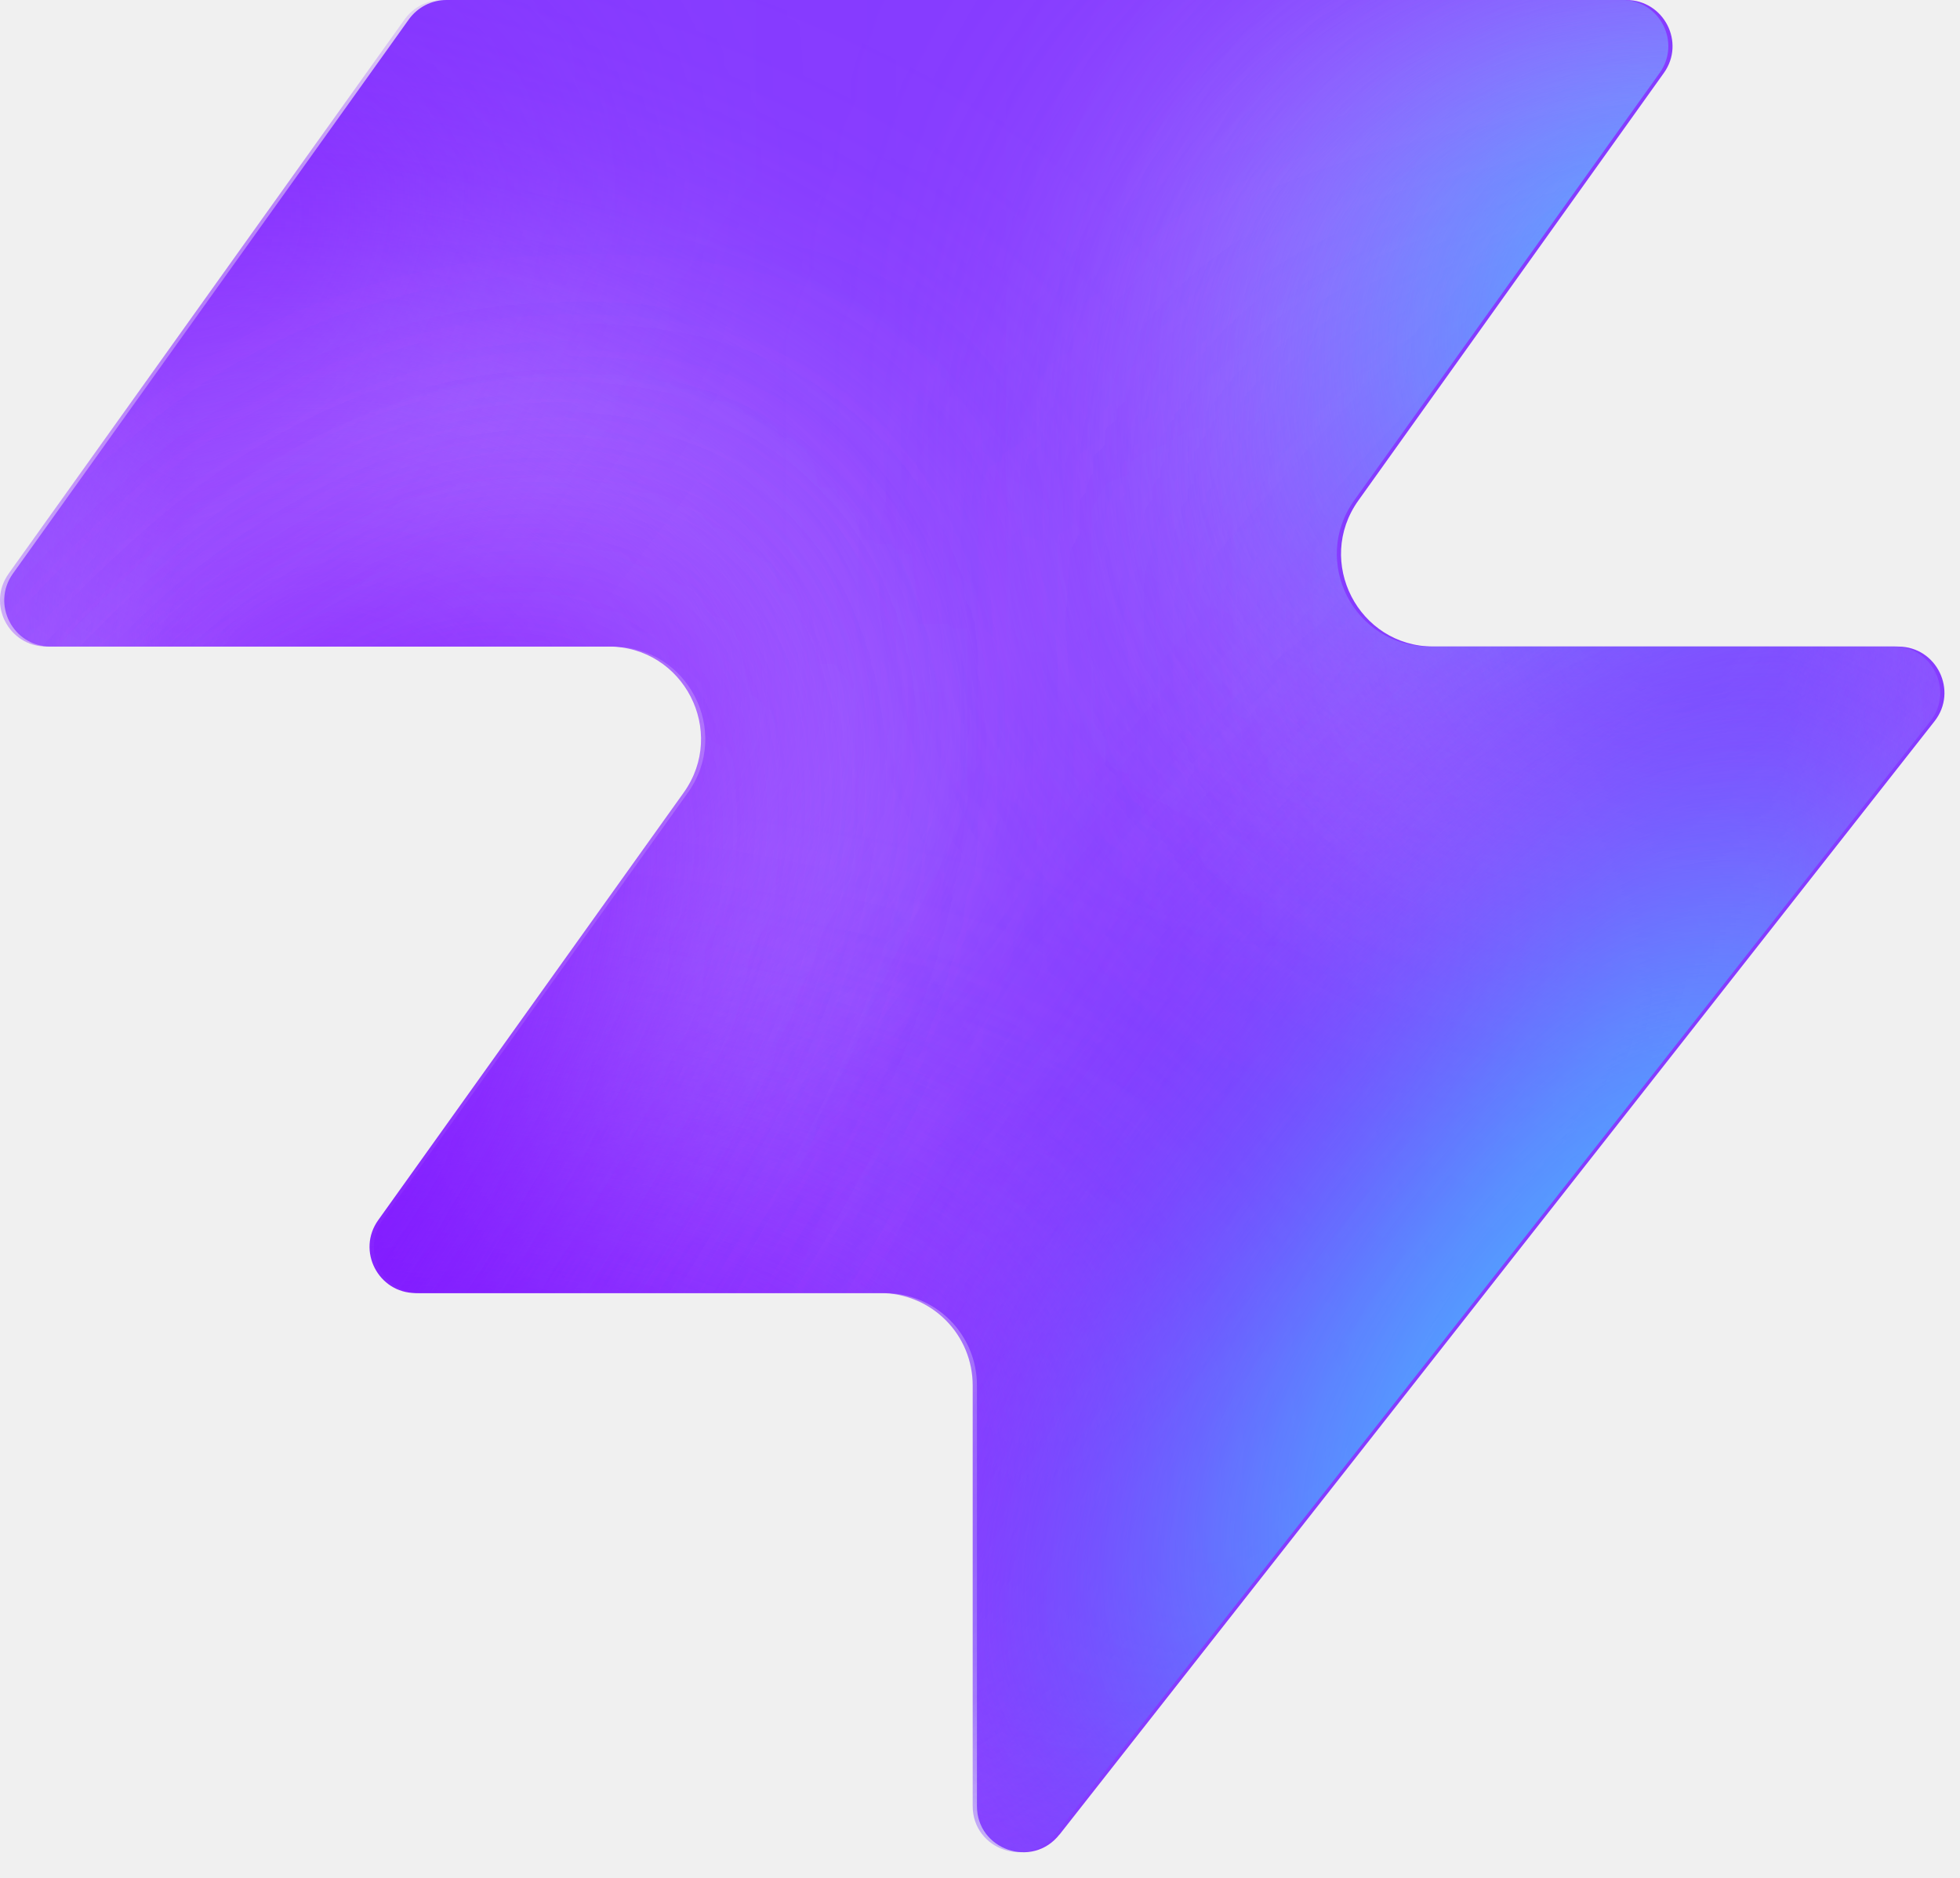
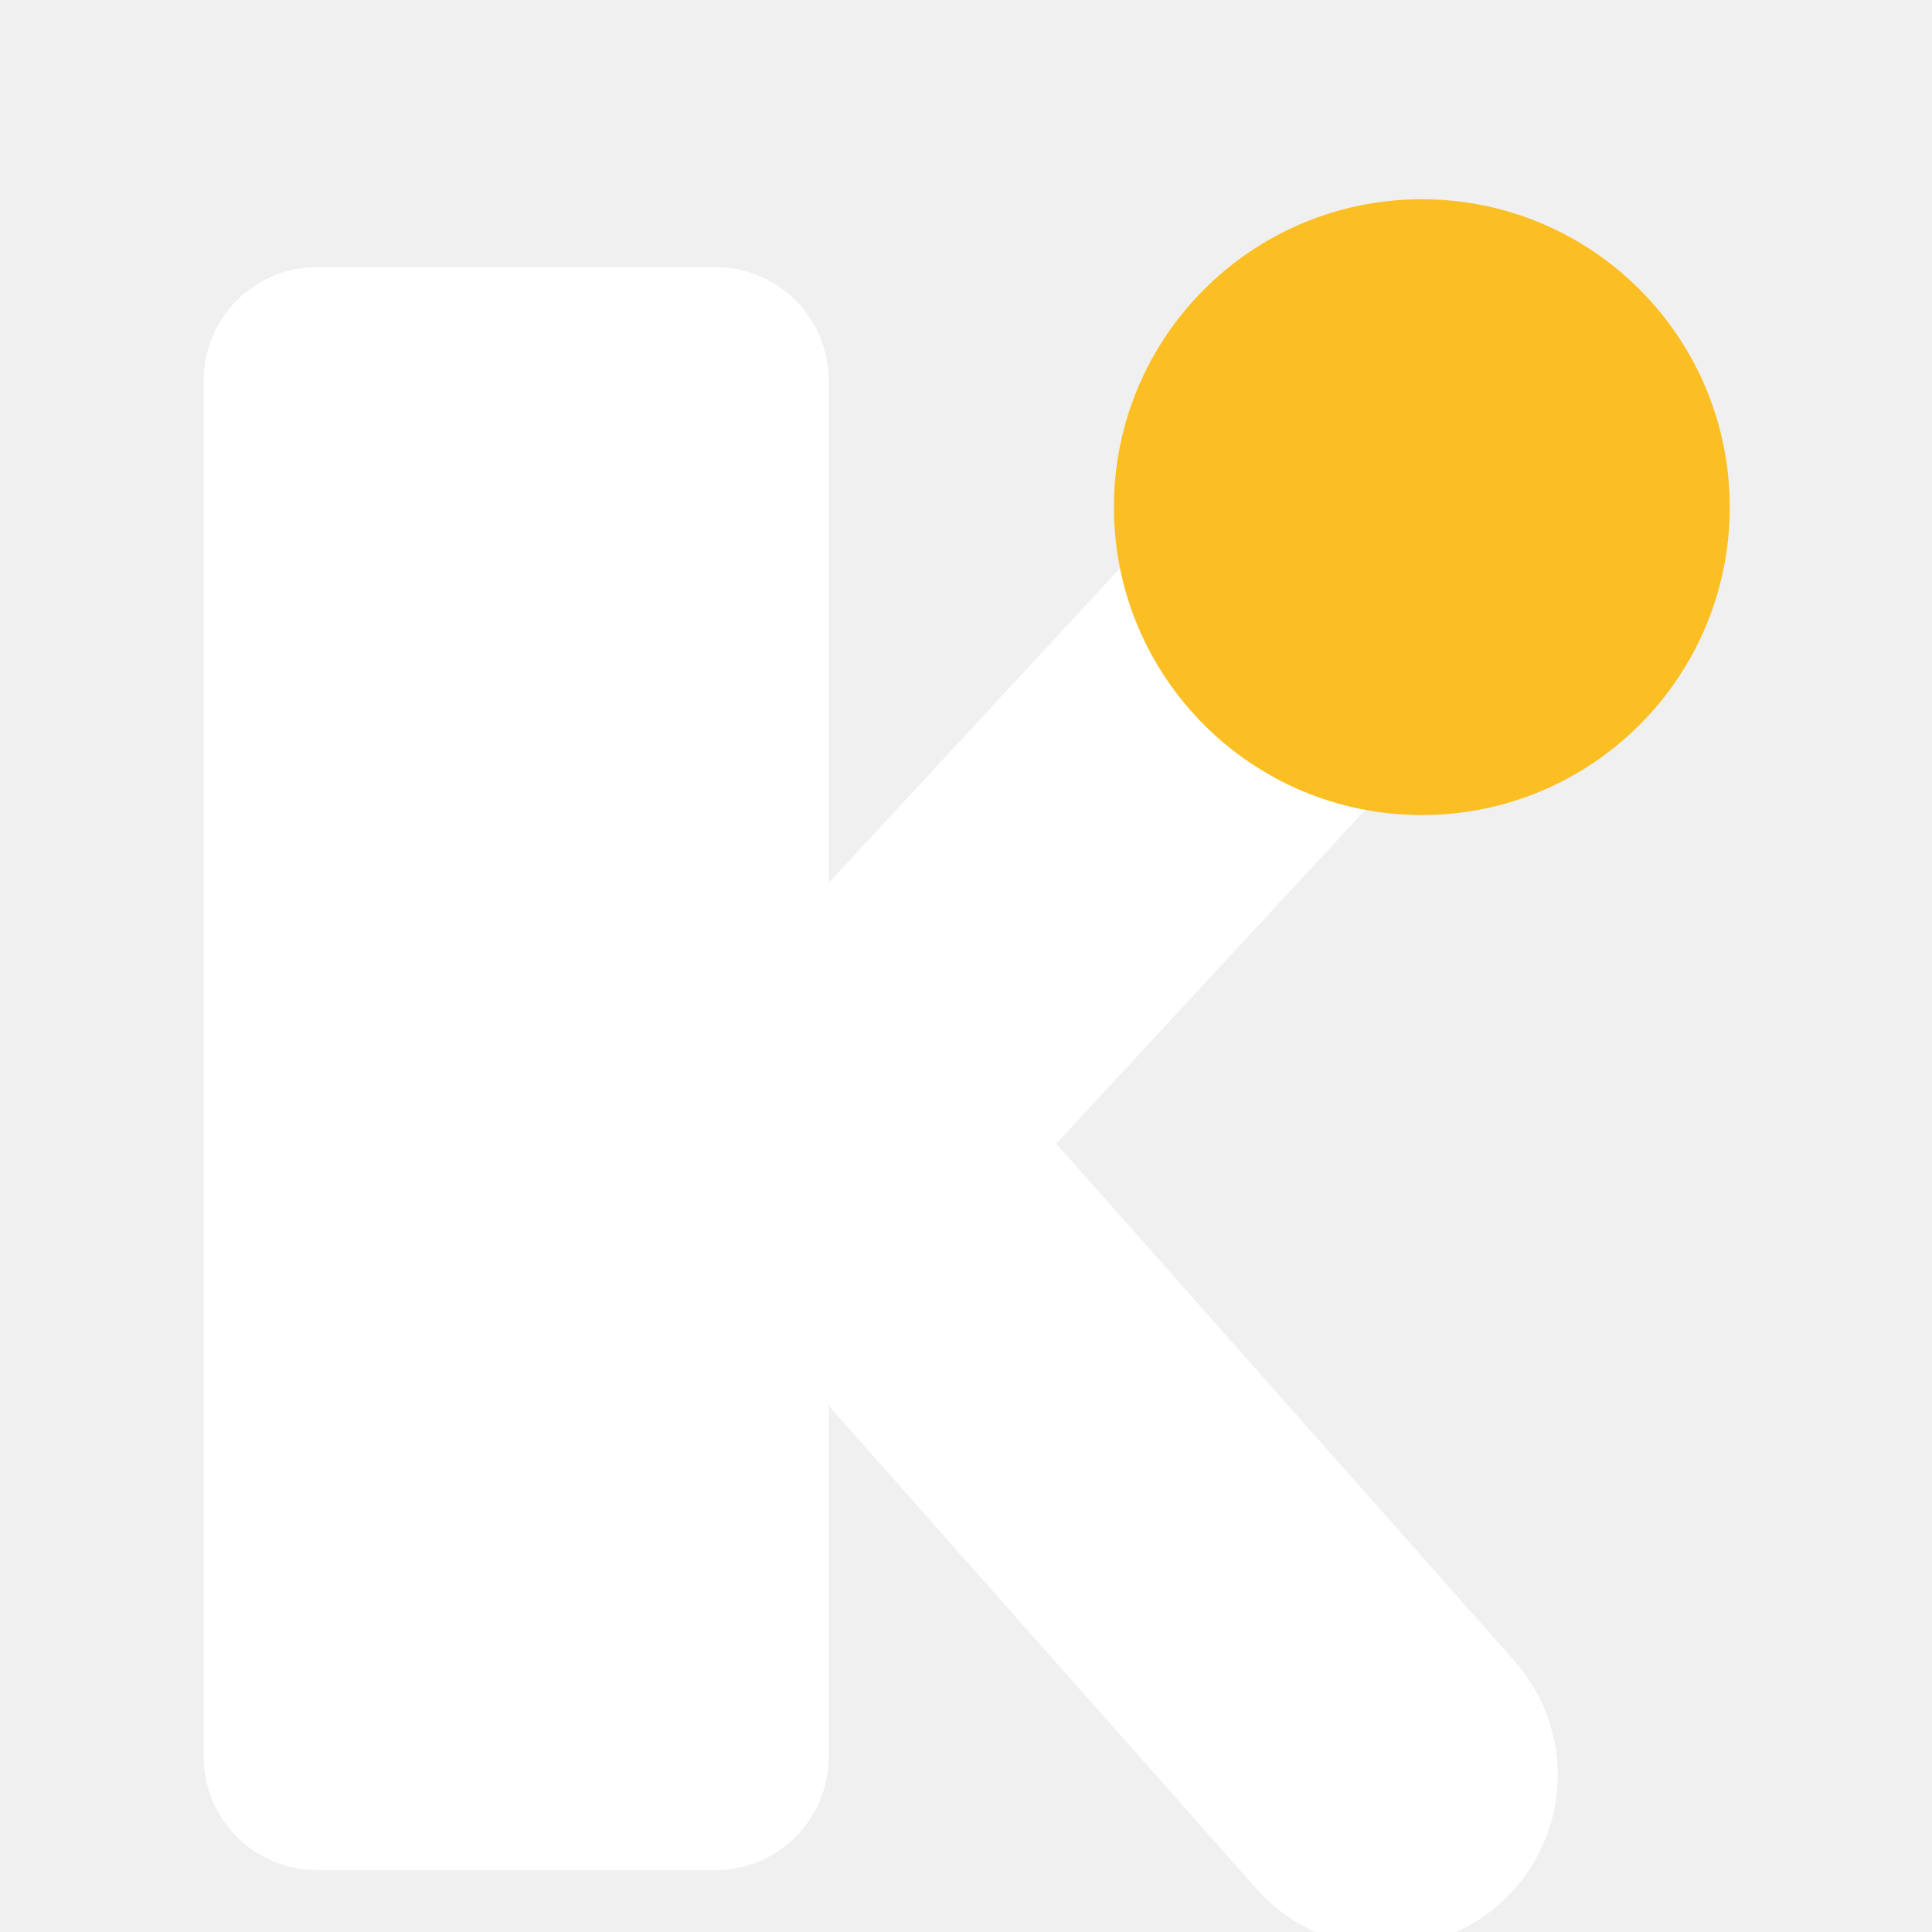
- <svg xmlns="http://www.w3.org/2000/svg" width="48" height="46" fill="none" viewBox="0 0 48 46">
-   <path fill="#863bff" d="M25.946 44.938c-.664.845-2.021.375-2.021-.698V33.937a2.26 2.26 0 0 0-2.262-2.262H10.287c-.92 0-1.456-1.04-.92-1.788l7.48-10.471c1.07-1.497 0-3.578-1.842-3.578H1.237c-.92 0-1.456-1.04-.92-1.788L10.013.474c.214-.297.556-.474.92-.474h28.894c.92 0 1.456 1.04.92 1.788l-7.48 10.471c-1.07 1.498 0 3.579 1.842 3.579h11.377c.943 0 1.473 1.088.89 1.83L25.947 44.94z" style="fill:#863bff;fill:color(display-p3 .525 .23 1);fill-opacity:1" />
-   <mask id="a" width="48" height="46" x="0" y="0" maskUnits="userSpaceOnUse" style="mask-type:alpha">
-     <path fill="#000" d="M25.842 44.938c-.664.844-2.021.375-2.021-.698V33.937a2.26 2.26 0 0 0-2.262-2.262H10.183c-.92 0-1.456-1.04-.92-1.788l7.48-10.471c1.07-1.498 0-3.579-1.842-3.579H1.133c-.92 0-1.456-1.04-.92-1.787L9.91.473c.214-.297.556-.474.92-.474h28.894c.92 0 1.456 1.04.92 1.788l-7.48 10.471c-1.07 1.498 0 3.578 1.842 3.578h11.377c.943 0 1.473 1.088.89 1.832L25.843 44.94z" style="fill:#000;fill-opacity:1" />
-   </mask>
-   <g mask="url(#a)">
-     <g filter="url(#b)">
-       <ellipse cx="5.508" cy="14.704" fill="#ede6ff" rx="5.508" ry="14.704" style="fill:#ede6ff;fill:color(display-p3 .927 .903 1);fill-opacity:1" transform="matrix(.00324 1 1 -.00324 -4.47 31.516)" />
-     </g>
-     <g filter="url(#c)">
-       <ellipse cx="10.399" cy="29.851" fill="#ede6ff" rx="10.399" ry="29.851" style="fill:#ede6ff;fill:color(display-p3 .927 .903 1);fill-opacity:1" transform="matrix(.00324 1 1 -.00324 -39.328 7.883)" />
-     </g>
-     <g filter="url(#d)">
-       <ellipse cx="5.508" cy="30.487" fill="#7e14ff" rx="5.508" ry="30.487" style="fill:#7e14ff;fill:color(display-p3 .492 .077 1);fill-opacity:1" transform="rotate(89.814 -25.913 -14.639)scale(1 -1)" />
-     </g>
-     <g filter="url(#e)">
-       <ellipse cx="5.508" cy="30.599" fill="#7e14ff" rx="5.508" ry="30.599" style="fill:#7e14ff;fill:color(display-p3 .492 .077 1);fill-opacity:1" transform="rotate(89.814 -32.644 -3.334)scale(1 -1)" />
-     </g>
-     <g filter="url(#f)">
-       <ellipse cx="5.508" cy="30.599" fill="#7e14ff" rx="5.508" ry="30.599" style="fill:#7e14ff;fill:color(display-p3 .492 .077 1);fill-opacity:1" transform="matrix(.00324 1 1 -.00324 -34.34 30.47)" />
-     </g>
-     <g filter="url(#g)">
-       <ellipse cx="14.072" cy="22.078" fill="#ede6ff" rx="14.072" ry="22.078" style="fill:#ede6ff;fill:color(display-p3 .927 .903 1);fill-opacity:1" transform="rotate(93.35 24.506 48.493)scale(-1 1)" />
-     </g>
-     <g filter="url(#h)">
-       <ellipse cx="3.47" cy="21.501" fill="#7e14ff" rx="3.47" ry="21.501" style="fill:#7e14ff;fill:color(display-p3 .492 .077 1);fill-opacity:1" transform="rotate(89.009 28.708 47.59)scale(-1 1)" />
-     </g>
-     <g filter="url(#i)">
-       <ellipse cx="3.47" cy="21.501" fill="#7e14ff" rx="3.47" ry="21.501" style="fill:#7e14ff;fill:color(display-p3 .492 .077 1);fill-opacity:1" transform="rotate(89.009 28.708 47.59)scale(-1 1)" />
-     </g>
-     <g filter="url(#j)">
-       <ellipse cx=".387" cy="8.972" fill="#7e14ff" rx="4.407" ry="29.108" style="fill:#7e14ff;fill:color(display-p3 .492 .077 1);fill-opacity:1" transform="rotate(39.51 .387 8.972)" />
-     </g>
-     <g filter="url(#k)">
-       <ellipse cx="47.523" cy="-6.092" fill="#7e14ff" rx="4.407" ry="29.108" style="fill:#7e14ff;fill:color(display-p3 .492 .077 1);fill-opacity:1" transform="rotate(37.892 47.523 -6.092)" />
-     </g>
-     <g filter="url(#l)">
-       <ellipse cx="41.412" cy="6.333" fill="#47bfff" rx="5.971" ry="9.665" style="fill:#47bfff;fill:color(display-p3 .28 .748 1);fill-opacity:1" transform="rotate(37.892 41.412 6.333)" />
-     </g>
-     <g filter="url(#m)">
-       <ellipse cx="-1.879" cy="38.332" fill="#7e14ff" rx="4.407" ry="29.108" style="fill:#7e14ff;fill:color(display-p3 .492 .077 1);fill-opacity:1" transform="rotate(37.892 -1.88 38.332)" />
-     </g>
-     <g filter="url(#n)">
-       <ellipse cx="-1.879" cy="38.332" fill="#7e14ff" rx="4.407" ry="29.108" style="fill:#7e14ff;fill:color(display-p3 .492 .077 1);fill-opacity:1" transform="rotate(37.892 -1.88 38.332)" />
-     </g>
-     <g filter="url(#o)">
-       <ellipse cx="35.651" cy="29.907" fill="#7e14ff" rx="4.407" ry="29.108" style="fill:#7e14ff;fill:color(display-p3 .492 .077 1);fill-opacity:1" transform="rotate(37.892 35.651 29.907)" />
-     </g>
-     <g filter="url(#p)">
-       <ellipse cx="38.418" cy="32.4" fill="#47bfff" rx="5.971" ry="15.297" style="fill:#47bfff;fill:color(display-p3 .28 .748 1);fill-opacity:1" transform="rotate(37.892 38.418 32.4)" />
-     </g>
+ <svg xmlns="http://www.w3.org/2000/svg" viewBox="0 0 256 256">
+   <style>.k{fill:#ffffff;stroke:#ffffff}@media (prefers-color-scheme:light){.k{fill:#1e3a5f;stroke:#1e3a5f}}</style>
+   <g transform="translate(-30 -12) scale(1.2)">
+     <path class="k" stroke="none" d="M60 40h44a12 12 0 0 1 12 12v152a12 12 0 0 1-12 12H60a12 12 0 0 1-12-12V52a12 12 0 0 1 12-12Z" />
+     <path class="k" fill="none" d="M116 136 178 206M116 136l50-54" stroke-width="38" stroke-linecap="round" style="fill:none" />
+     <circle cx="182" cy="66" r="34" fill="#fbbf24" />
  </g>
-   <defs>
-     <filter id="b" width="60.045" height="41.654" x="-19.77" y="16.149" color-interpolation-filters="sRGB" filterUnits="userSpaceOnUse">
-       <feFlood flood-opacity="0" result="BackgroundImageFix" />
-       <feBlend in="SourceGraphic" in2="BackgroundImageFix" result="shape" />
-       <feGaussianBlur result="effect1_foregroundBlur_2002_17158" stdDeviation="7.659" />
-     </filter>
-     <filter id="c" width="90.34" height="51.437" x="-54.613" y="-7.533" color-interpolation-filters="sRGB" filterUnits="userSpaceOnUse">
-       <feFlood flood-opacity="0" result="BackgroundImageFix" />
-       <feBlend in="SourceGraphic" in2="BackgroundImageFix" result="shape" />
-       <feGaussianBlur result="effect1_foregroundBlur_2002_17158" stdDeviation="7.659" />
-     </filter>
-     <filter id="d" width="79.355" height="29.4" x="-49.64" y="2.03" color-interpolation-filters="sRGB" filterUnits="userSpaceOnUse">
-       <feFlood flood-opacity="0" result="BackgroundImageFix" />
-       <feBlend in="SourceGraphic" in2="BackgroundImageFix" result="shape" />
-       <feGaussianBlur result="effect1_foregroundBlur_2002_17158" stdDeviation="4.596" />
-     </filter>
-     <filter id="e" width="79.579" height="29.4" x="-45.045" y="20.029" color-interpolation-filters="sRGB" filterUnits="userSpaceOnUse">
-       <feFlood flood-opacity="0" result="BackgroundImageFix" />
-       <feBlend in="SourceGraphic" in2="BackgroundImageFix" result="shape" />
-       <feGaussianBlur result="effect1_foregroundBlur_2002_17158" stdDeviation="4.596" />
-     </filter>
-     <filter id="f" width="79.579" height="29.4" x="-43.513" y="21.178" color-interpolation-filters="sRGB" filterUnits="userSpaceOnUse">
-       <feFlood flood-opacity="0" result="BackgroundImageFix" />
-       <feBlend in="SourceGraphic" in2="BackgroundImageFix" result="shape" />
-       <feGaussianBlur result="effect1_foregroundBlur_2002_17158" stdDeviation="4.596" />
-     </filter>
-     <filter id="g" width="74.749" height="58.852" x="15.756" y="-17.901" color-interpolation-filters="sRGB" filterUnits="userSpaceOnUse">
-       <feFlood flood-opacity="0" result="BackgroundImageFix" />
-       <feBlend in="SourceGraphic" in2="BackgroundImageFix" result="shape" />
-       <feGaussianBlur result="effect1_foregroundBlur_2002_17158" stdDeviation="7.659" />
-     </filter>
-     <filter id="h" width="61.377" height="25.362" x="23.548" y="2.284" color-interpolation-filters="sRGB" filterUnits="userSpaceOnUse">
-       <feFlood flood-opacity="0" result="BackgroundImageFix" />
-       <feBlend in="SourceGraphic" in2="BackgroundImageFix" result="shape" />
-       <feGaussianBlur result="effect1_foregroundBlur_2002_17158" stdDeviation="4.596" />
-     </filter>
-     <filter id="i" width="61.377" height="25.362" x="23.548" y="2.284" color-interpolation-filters="sRGB" filterUnits="userSpaceOnUse">
-       <feFlood flood-opacity="0" result="BackgroundImageFix" />
-       <feBlend in="SourceGraphic" in2="BackgroundImageFix" result="shape" />
-       <feGaussianBlur result="effect1_foregroundBlur_2002_17158" stdDeviation="4.596" />
-     </filter>
-     <filter id="j" width="56.045" height="63.649" x="-27.636" y="-22.853" color-interpolation-filters="sRGB" filterUnits="userSpaceOnUse">
-       <feFlood flood-opacity="0" result="BackgroundImageFix" />
-       <feBlend in="SourceGraphic" in2="BackgroundImageFix" result="shape" />
-       <feGaussianBlur result="effect1_foregroundBlur_2002_17158" stdDeviation="4.596" />
-     </filter>
-     <filter id="k" width="54.814" height="64.646" x="20.116" y="-38.415" color-interpolation-filters="sRGB" filterUnits="userSpaceOnUse">
-       <feFlood flood-opacity="0" result="BackgroundImageFix" />
-       <feBlend in="SourceGraphic" in2="BackgroundImageFix" result="shape" />
-       <feGaussianBlur result="effect1_foregroundBlur_2002_17158" stdDeviation="4.596" />
-     </filter>
-     <filter id="l" width="33.541" height="35.313" x="24.641" y="-11.323" color-interpolation-filters="sRGB" filterUnits="userSpaceOnUse">
-       <feFlood flood-opacity="0" result="BackgroundImageFix" />
-       <feBlend in="SourceGraphic" in2="BackgroundImageFix" result="shape" />
-       <feGaussianBlur result="effect1_foregroundBlur_2002_17158" stdDeviation="4.596" />
-     </filter>
-     <filter id="m" width="54.814" height="64.646" x="-29.286" y="6.009" color-interpolation-filters="sRGB" filterUnits="userSpaceOnUse">
-       <feFlood flood-opacity="0" result="BackgroundImageFix" />
-       <feBlend in="SourceGraphic" in2="BackgroundImageFix" result="shape" />
-       <feGaussianBlur result="effect1_foregroundBlur_2002_17158" stdDeviation="4.596" />
-     </filter>
-     <filter id="n" width="54.814" height="64.646" x="-29.286" y="6.009" color-interpolation-filters="sRGB" filterUnits="userSpaceOnUse">
-       <feFlood flood-opacity="0" result="BackgroundImageFix" />
-       <feBlend in="SourceGraphic" in2="BackgroundImageFix" result="shape" />
-       <feGaussianBlur result="effect1_foregroundBlur_2002_17158" stdDeviation="4.596" />
-     </filter>
-     <filter id="o" width="54.814" height="64.646" x="8.244" y="-2.416" color-interpolation-filters="sRGB" filterUnits="userSpaceOnUse">
-       <feFlood flood-opacity="0" result="BackgroundImageFix" />
-       <feBlend in="SourceGraphic" in2="BackgroundImageFix" result="shape" />
-       <feGaussianBlur result="effect1_foregroundBlur_2002_17158" stdDeviation="4.596" />
-     </filter>
-     <filter id="p" width="39.409" height="43.623" x="18.713" y="10.588" color-interpolation-filters="sRGB" filterUnits="userSpaceOnUse">
-       <feFlood flood-opacity="0" result="BackgroundImageFix" />
-       <feBlend in="SourceGraphic" in2="BackgroundImageFix" result="shape" />
-       <feGaussianBlur result="effect1_foregroundBlur_2002_17158" stdDeviation="4.596" />
-     </filter>
-   </defs>
</svg>
